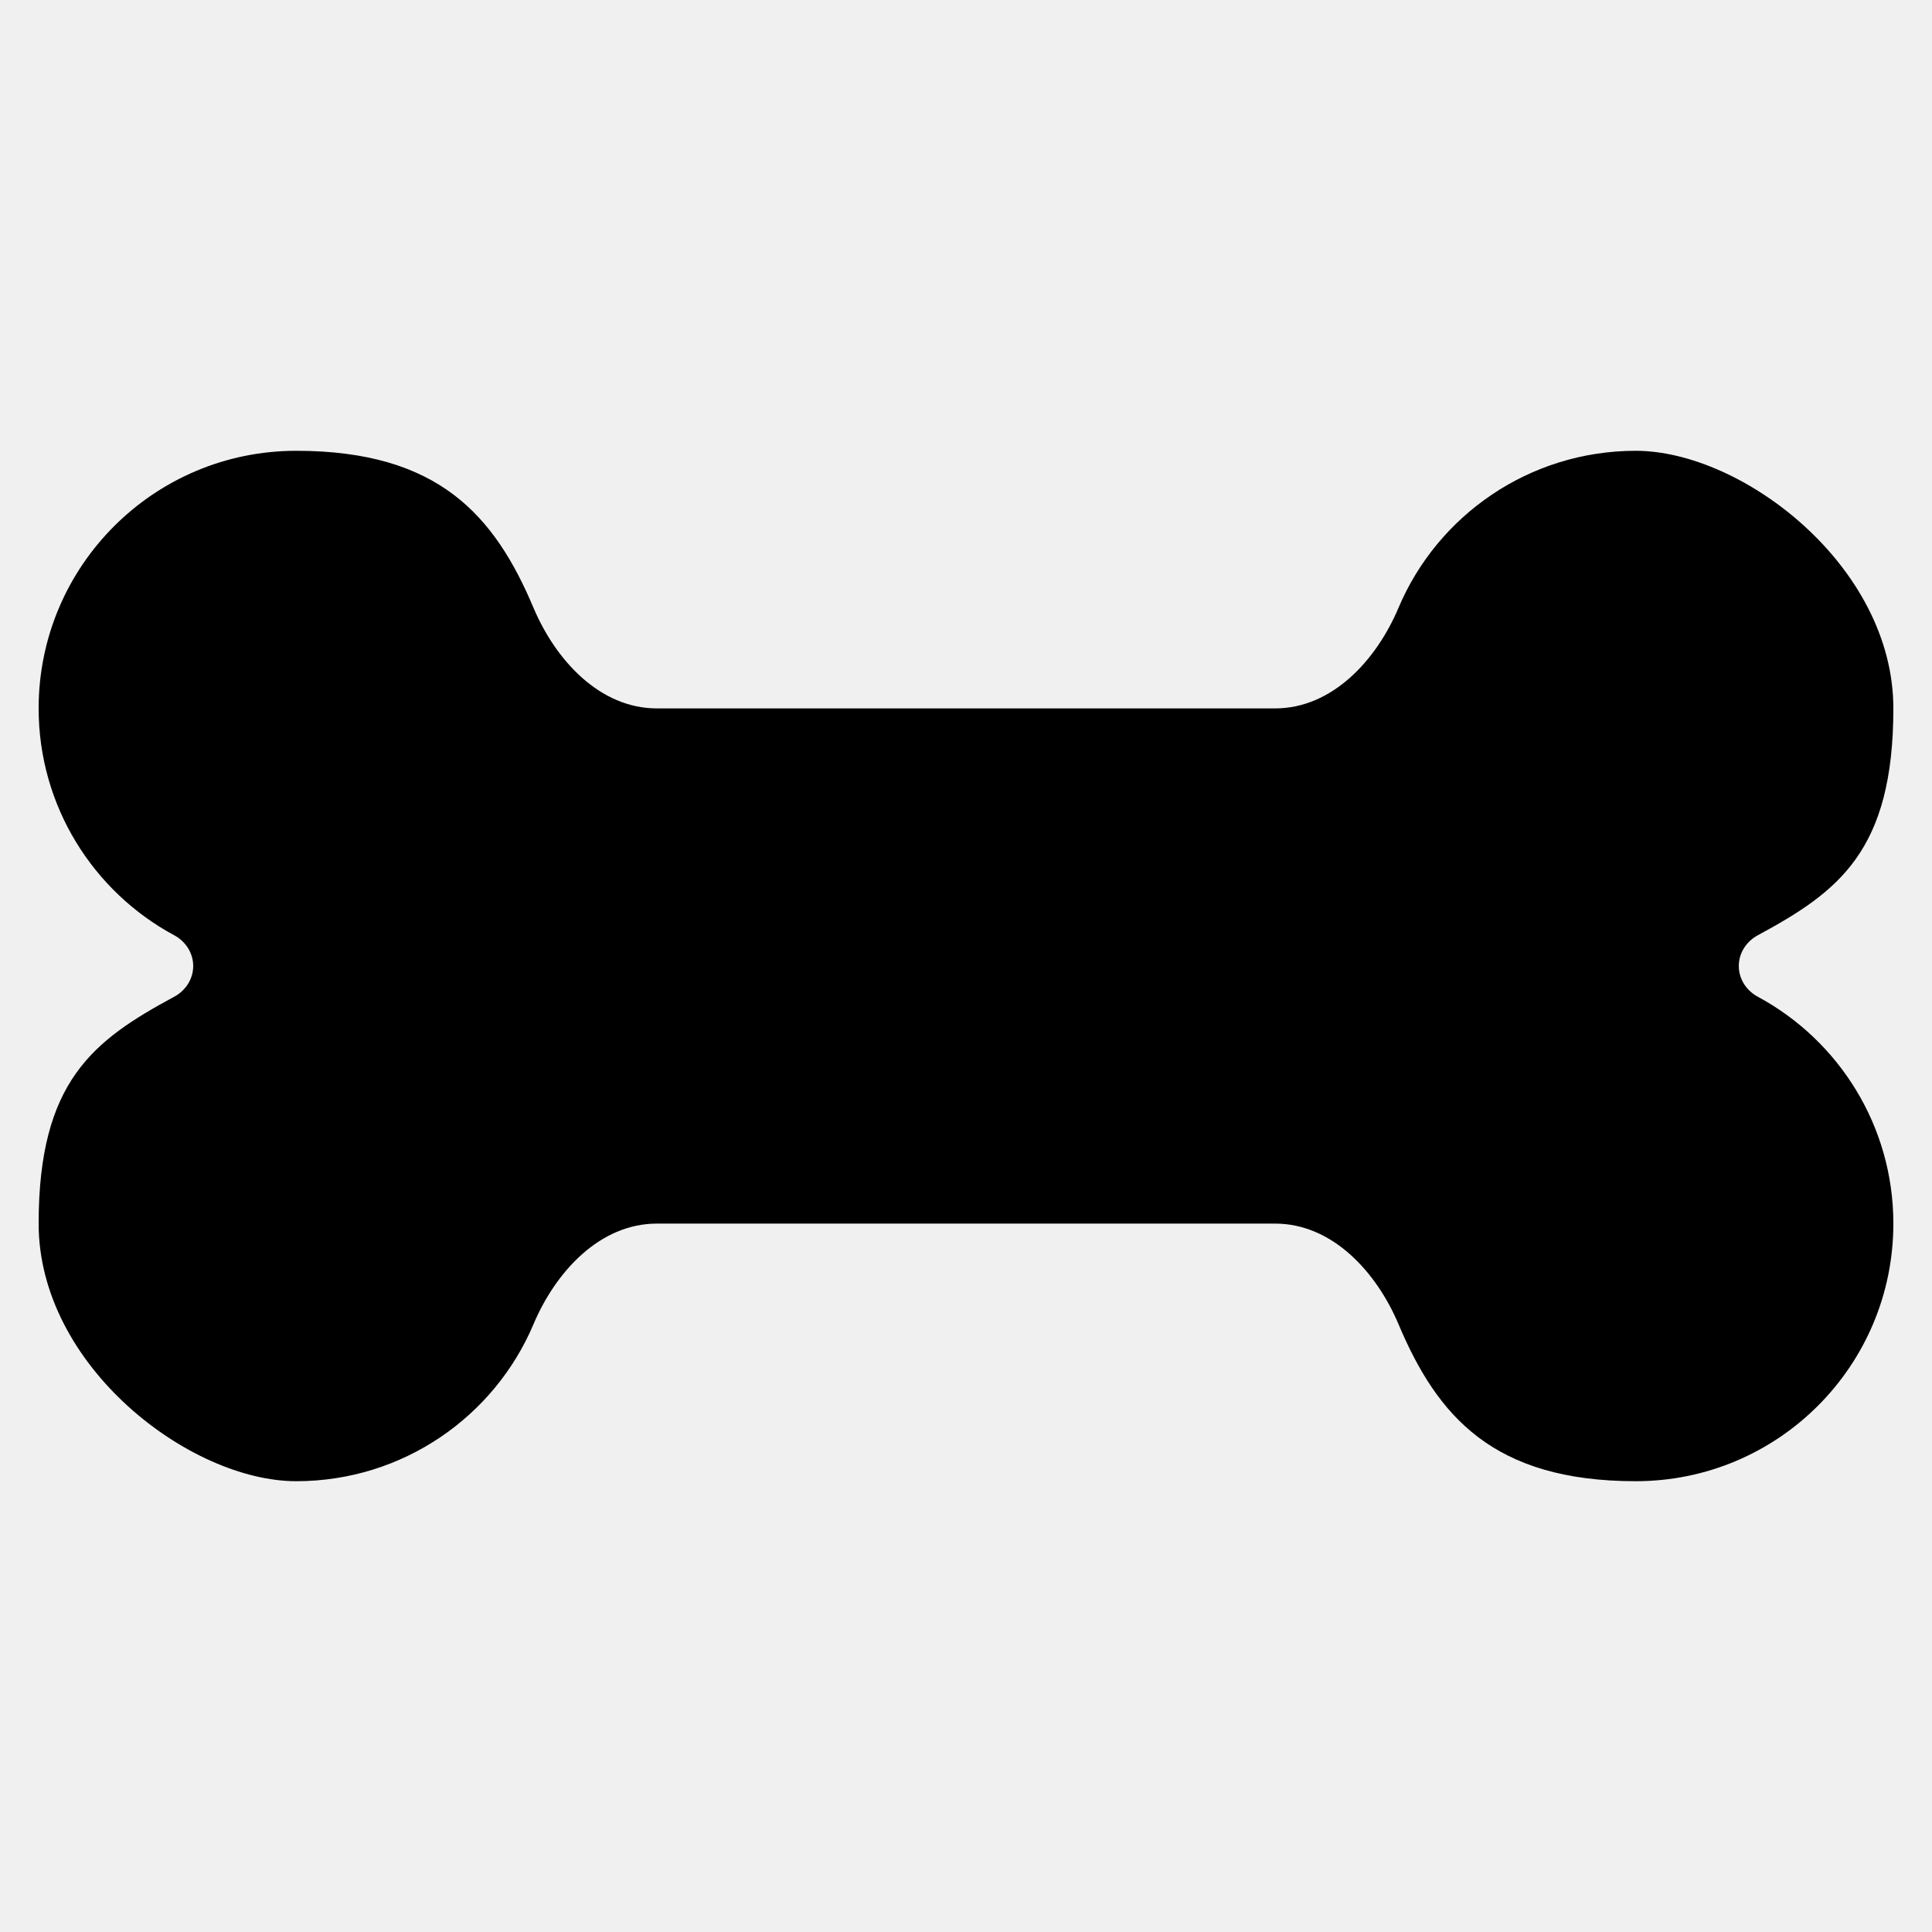
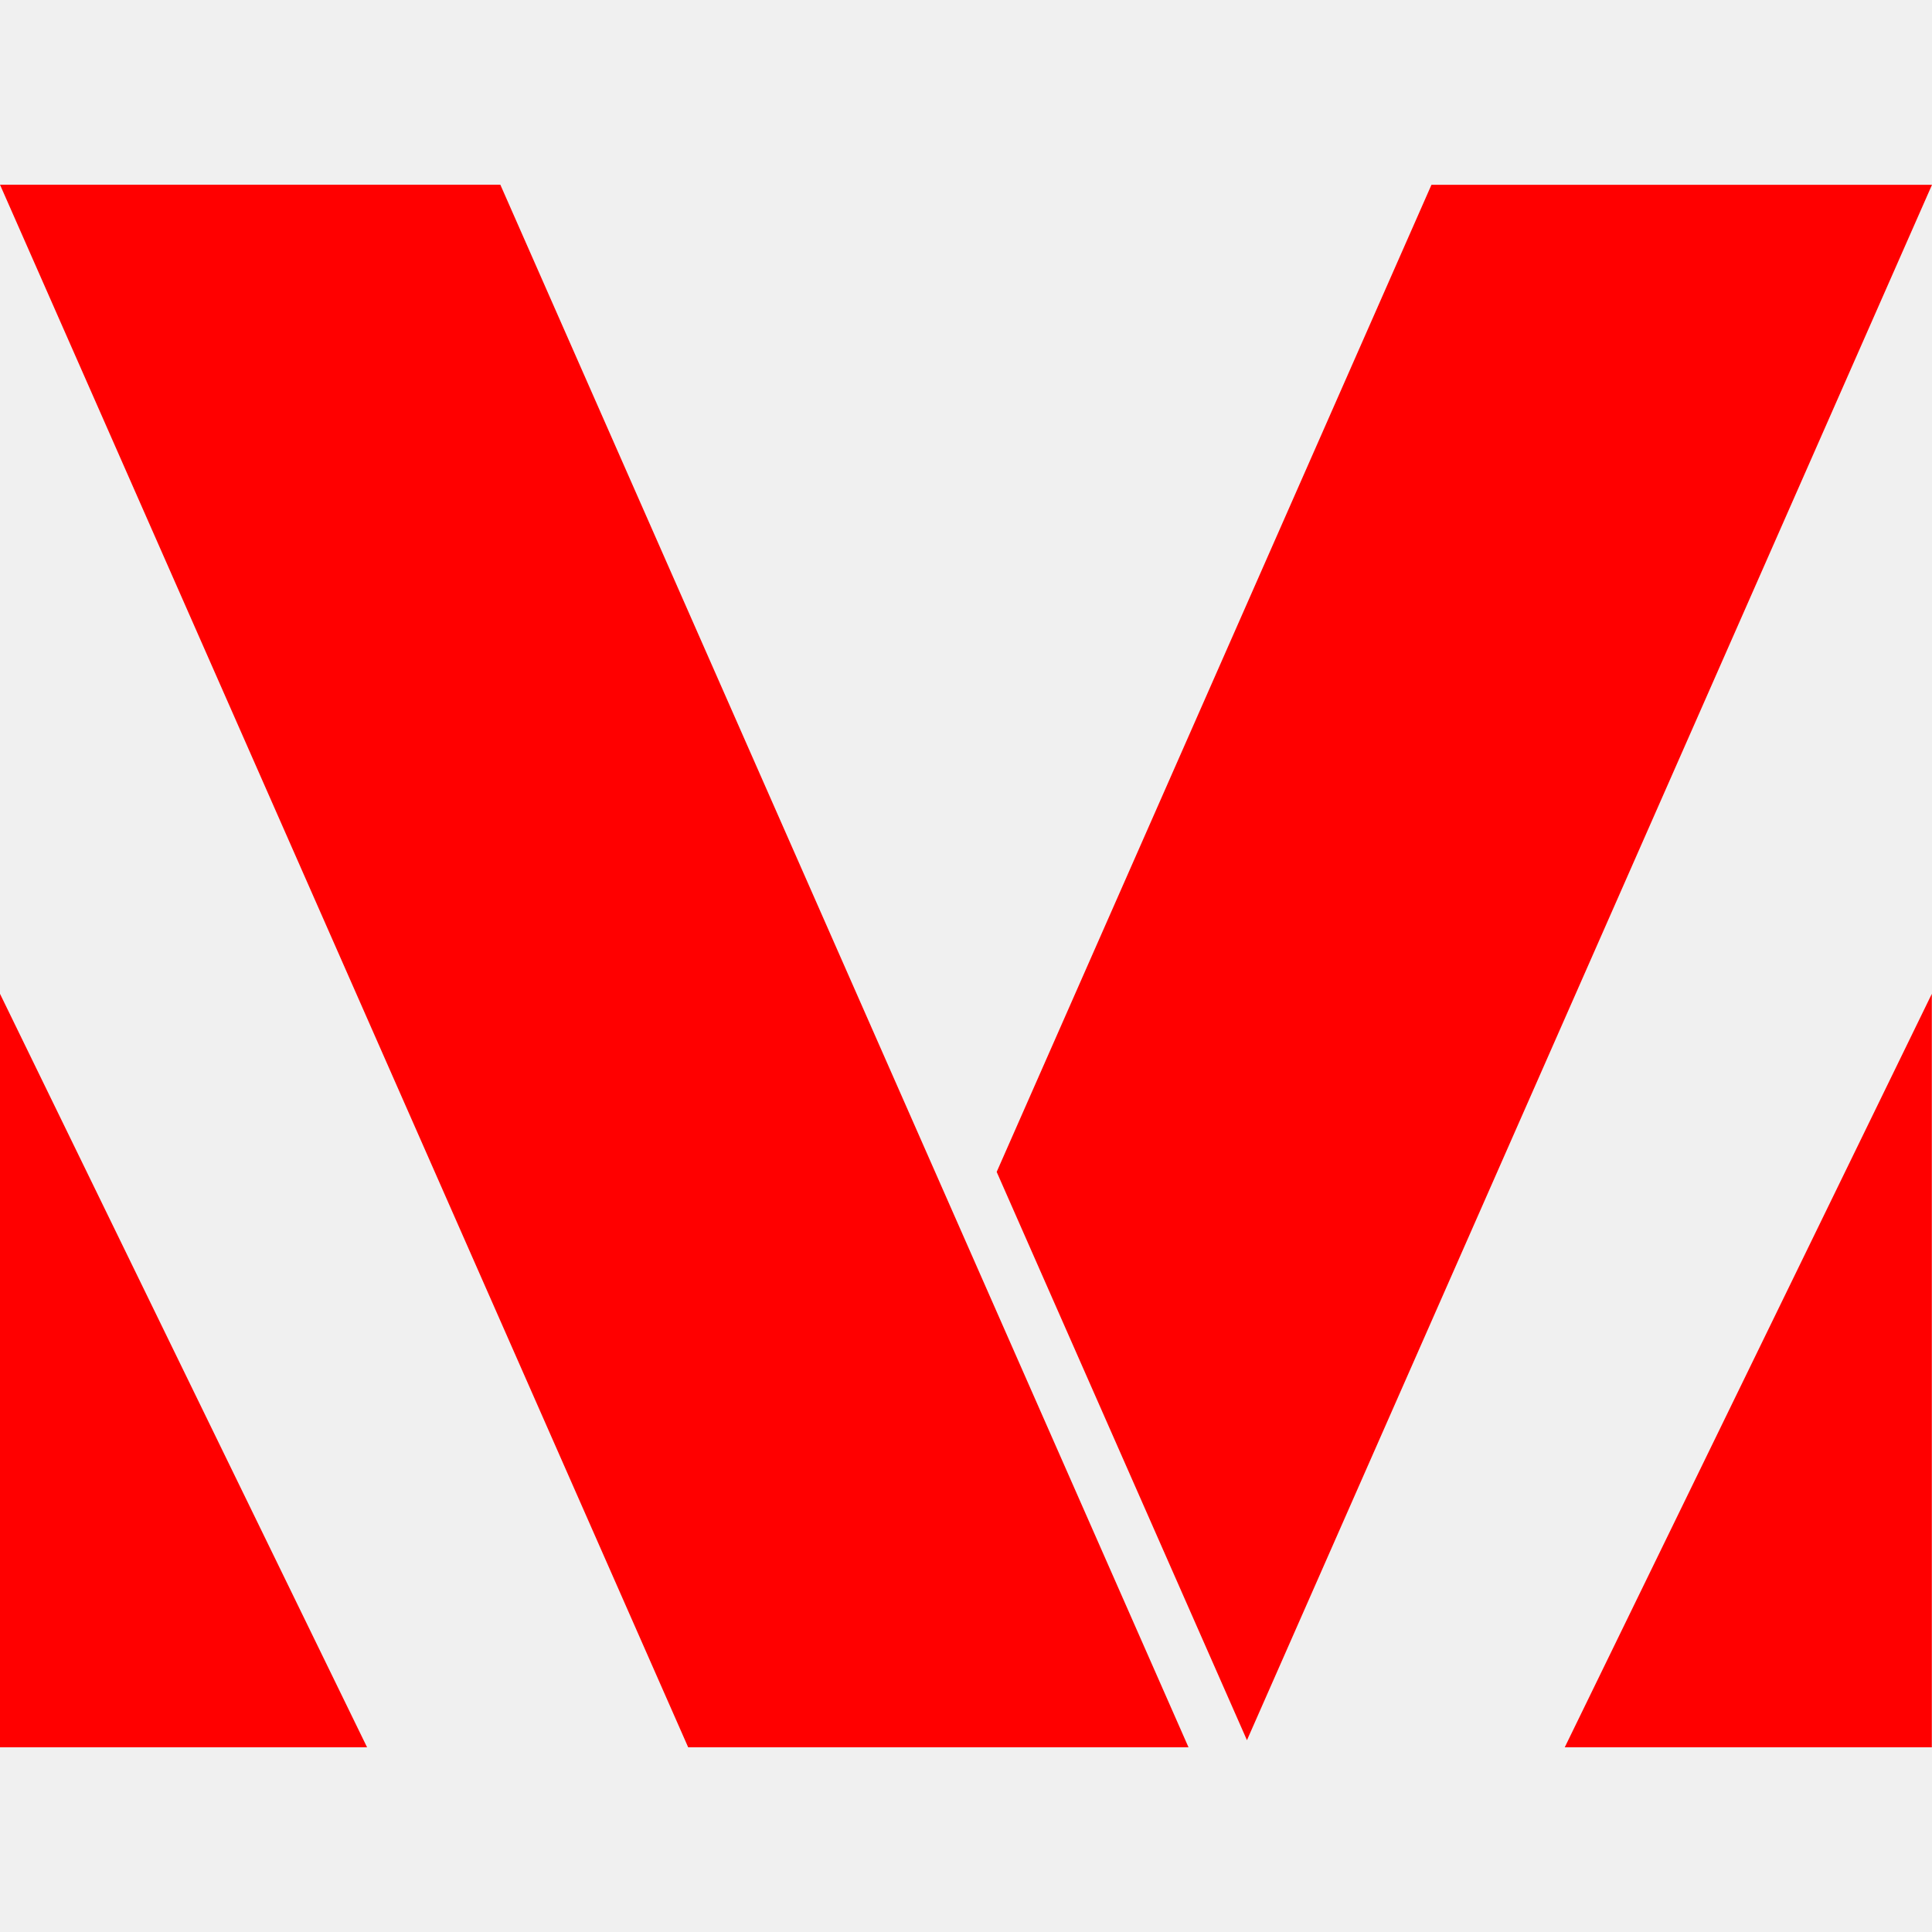
<svg xmlns="http://www.w3.org/2000/svg" width="600" height="600" viewBox="0 0 600 600">
  <style>
-     #logo .brand { fill: #000000; }
+     #logo .brand { fill: #ff0000; }
    @media (prefers-color-scheme: dark) {
      #logo .brand { fill: #ffffff; }
    }
  </style>
  <g id="logo">
-     <path class="brand" d="M165.7,188.8c6.9,16.3,20.6,31.2,38.3,31.2h192c17.7,0,31.4-14.9,38.3-31.2,12.1-28.7,40.6-48.8,73.7-48.8s80,35.8,80,80-17,56.9-42,70.4c-3.6,1.9-6,5.5-6,9.6s2.4,7.7,6,9.6c25,13.5,42,40,42,70.4,0,44.2-35.8,80-80,80s-61.6-20.1-73.7-48.8c-6.9-16.3-20.6-31.2-38.3-31.2h-192c-17.7,0-31.4,14.9-38.3,31.2-12.1,28.7-40.6,48.8-73.7,48.8S12,424.2,12,380s17-56.9,42-70.4c3.6-1.9,6-5.5,6-9.6s-2.4-7.7-6-9.6c-25-13.5-42-40-42-70.4,0-44.2,35.8-80,80-80s61.6,20.1,73.7,48.8Z" />
+     <polygon points="369.103 542.643 213.721 542.643 0 57.357 155.382 57.357 369.103 542.643" class="brand" />
+     <polygon points="600 57.387 387.253 540.432 309.529 363.947 444.554 57.387 600 57.387" class="brand" />
+     <polygon points="0 308.64 0 542.643 114 542.643 0 308.64" class="brand" />
+     <polygon points="599.946 308.64 599.946 542.643 485.946 542.643 599.946 308.64" class="brand" />
  </g>
</svg>
